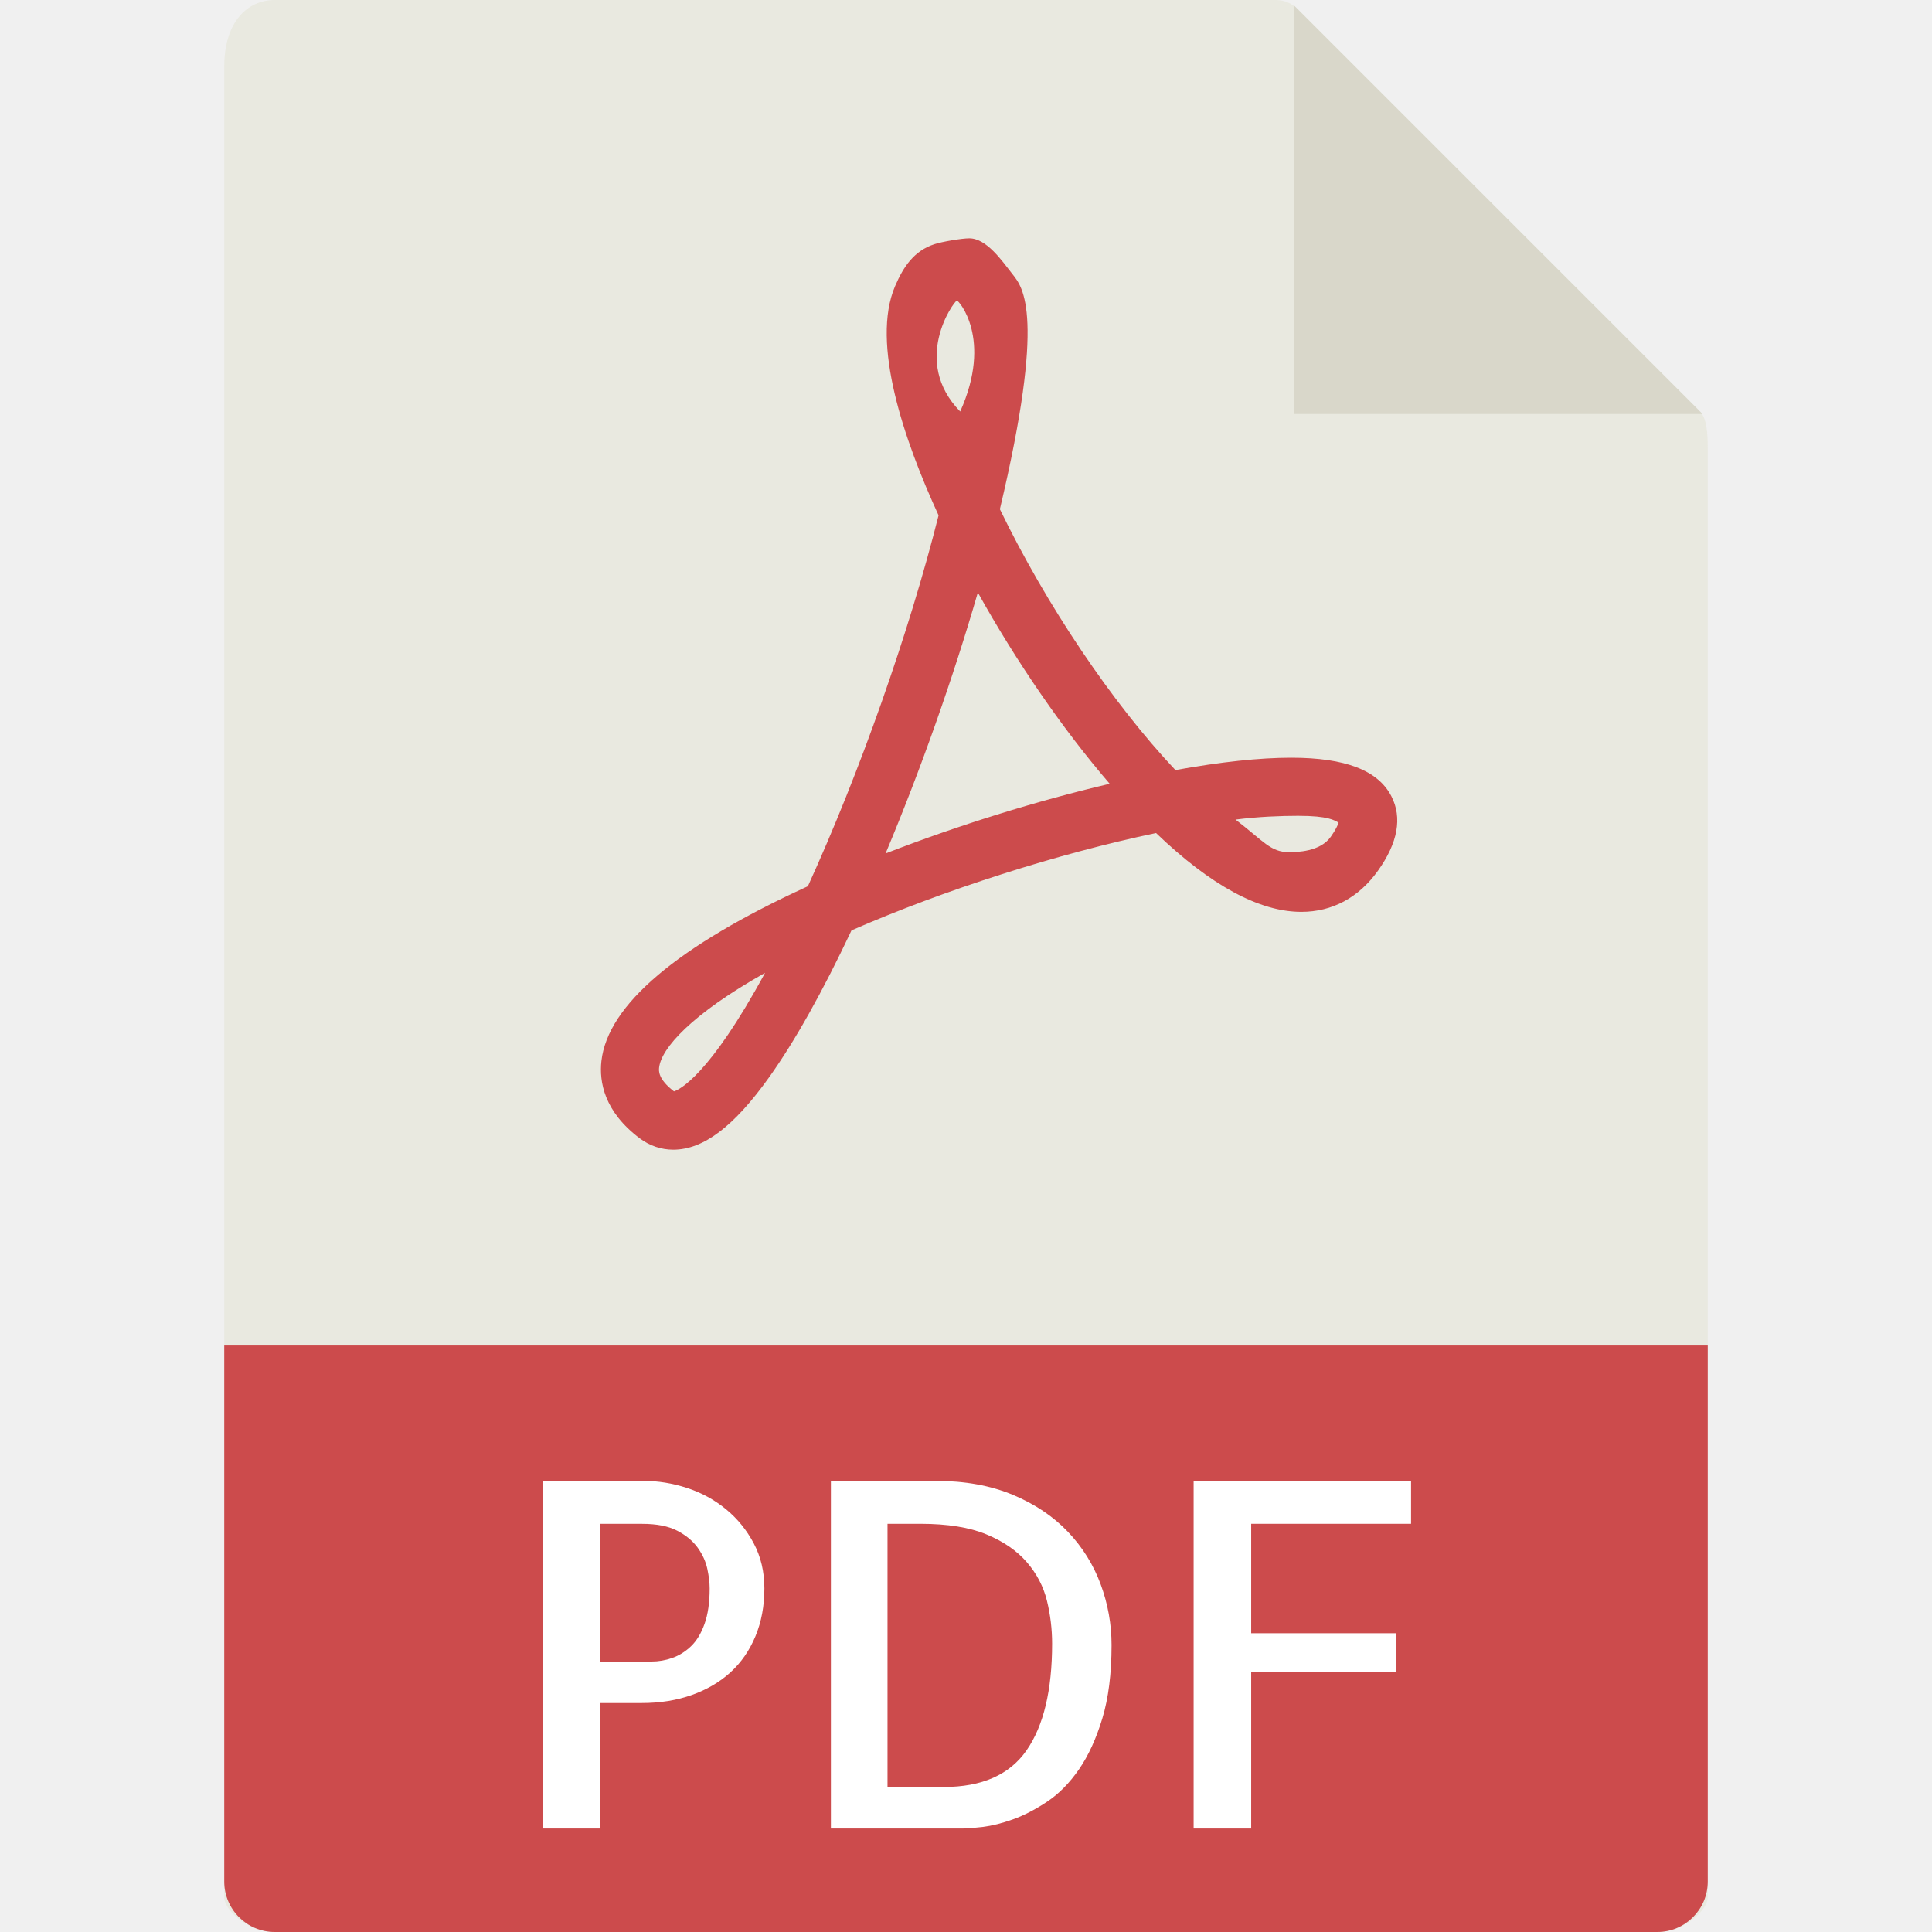
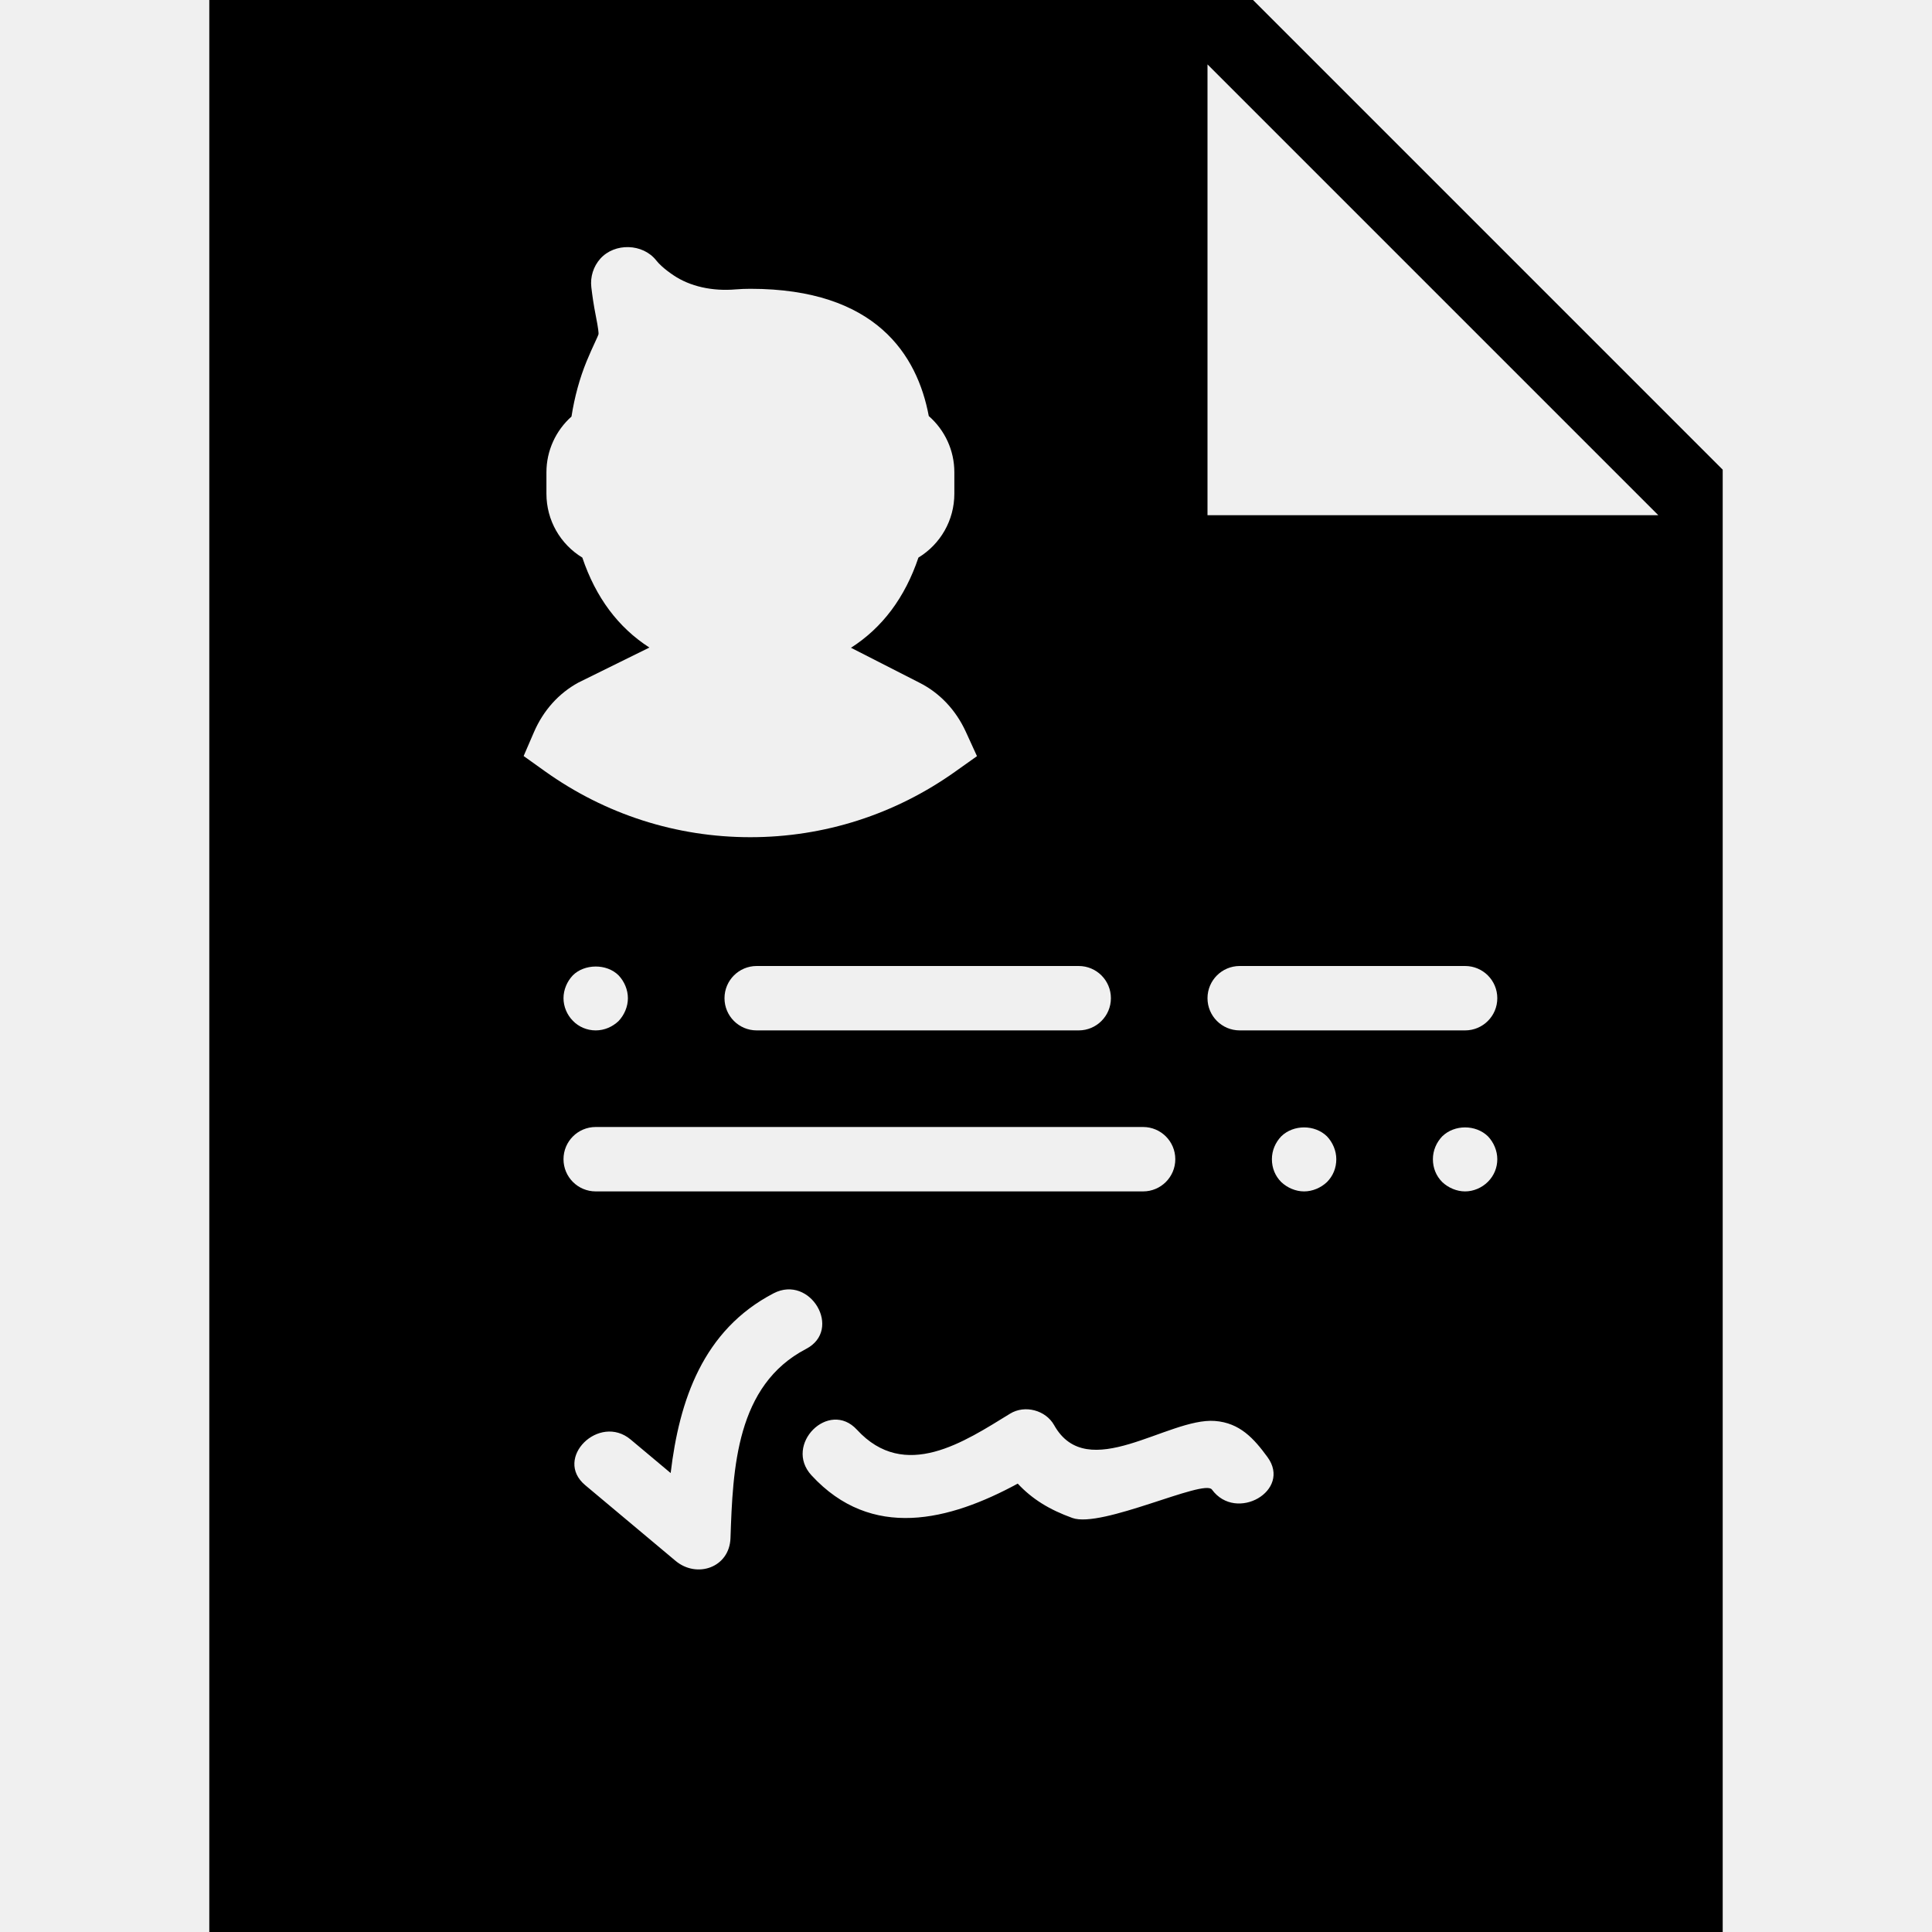
- <svg xmlns="http://www.w3.org/2000/svg" version="1.1" id="Capa_1" x="0px" y="0px" viewBox="0 0 56 56" style="enable-background:new 0 0 56 56;" xml:space="preserve">
-   <g>
-     <path style="fill:#E9E9E0;" d="M36.985,0H7.963C7.155,0,6.5,0.655,6.5,1.926V55c0,0.345,0.655,1,1.463,1h40.074   c0.808,0,1.463-0.655,1.463-1V12.978c0-0.696-0.093-0.92-0.257-1.085L37.607,0.257C37.442,0.093,37.218,0,36.985,0z" />
-     <polygon style="fill:#D9D7CA;" points="37.5,0.151 37.5,12 49.349,12  " />
-     <path style="fill:#CC4B4C;" d="M19.514,33.324L19.514,33.324c-0.348,0-0.682-0.113-0.967-0.326   c-1.041-0.781-1.181-1.65-1.115-2.242c0.182-1.628,2.195-3.332,5.985-5.068c1.504-3.296,2.935-7.357,3.788-10.75   c-0.998-2.172-1.968-4.99-1.261-6.643c0.248-0.579,0.557-1.023,1.134-1.215c0.228-0.076,0.804-0.172,1.016-0.172   c0.504,0,0.947,0.649,1.261,1.049c0.295,0.376,0.964,1.173-0.373,6.802c1.348,2.784,3.258,5.62,5.088,7.562   c1.311-0.237,2.439-0.358,3.358-0.358c1.566,0,2.515,0.365,2.902,1.117c0.32,0.622,0.189,1.349-0.39,2.16   c-0.557,0.779-1.325,1.191-2.22,1.191c-1.216,0-2.632-0.768-4.211-2.285c-2.837,0.593-6.15,1.651-8.828,2.822   c-0.836,1.774-1.637,3.203-2.383,4.251C21.273,32.654,20.389,33.324,19.514,33.324z M22.176,28.198   c-2.137,1.201-3.008,2.188-3.071,2.744c-0.01,0.092-0.037,0.334,0.431,0.692C19.685,31.587,20.555,31.19,22.176,28.198z    M35.813,23.756c0.815,0.627,1.014,0.944,1.547,0.944c0.234,0,0.901-0.01,1.21-0.441c0.149-0.209,0.207-0.343,0.23-0.415   c-0.123-0.065-0.286-0.197-1.175-0.197C37.12,23.648,36.485,23.67,35.813,23.756z M28.343,17.174   c-0.715,2.474-1.659,5.145-2.674,7.564c2.09-0.811,4.362-1.519,6.496-2.02C30.815,21.15,29.466,19.192,28.343,17.174z    M27.736,8.712c-0.098,0.033-1.33,1.757,0.096,3.216C28.781,9.813,27.779,8.698,27.736,8.712z" />
-     <path style="fill:#CC4B4C;" d="M48.037,56H7.963C7.155,56,6.5,55.345,6.5,54.537V39h43v15.537C49.5,55.345,48.845,56,48.037,56z" />
-     <g>
-       <path style="fill:#FFFFFF;" d="M17.385,53h-1.641V42.924h2.898c0.428,0,0.852,0.068,1.271,0.205    c0.419,0.137,0.795,0.342,1.128,0.615c0.333,0.273,0.602,0.604,0.807,0.991s0.308,0.822,0.308,1.306    c0,0.511-0.087,0.973-0.26,1.388c-0.173,0.415-0.415,0.764-0.725,1.046c-0.31,0.282-0.684,0.501-1.121,0.656    s-0.921,0.232-1.449,0.232h-1.217V53z M17.385,44.168v3.992h1.504c0.2,0,0.398-0.034,0.595-0.103    c0.196-0.068,0.376-0.18,0.54-0.335c0.164-0.155,0.296-0.371,0.396-0.649c0.1-0.278,0.15-0.622,0.15-1.032    c0-0.164-0.023-0.354-0.068-0.567c-0.046-0.214-0.139-0.419-0.28-0.615c-0.142-0.196-0.34-0.36-0.595-0.492    c-0.255-0.132-0.593-0.198-1.012-0.198H17.385z" />
-       <path style="fill:#FFFFFF;" d="M32.219,47.682c0,0.829-0.089,1.538-0.267,2.126s-0.403,1.08-0.677,1.477s-0.581,0.709-0.923,0.937    s-0.672,0.398-0.991,0.513c-0.319,0.114-0.611,0.187-0.875,0.219C28.222,52.984,28.026,53,27.898,53h-3.814V42.924h3.035    c0.848,0,1.593,0.135,2.235,0.403s1.176,0.627,1.6,1.073s0.74,0.955,0.95,1.524C32.114,46.494,32.219,47.08,32.219,47.682z     M27.352,51.797c1.112,0,1.914-0.355,2.406-1.066s0.738-1.741,0.738-3.09c0-0.419-0.05-0.834-0.15-1.244    c-0.101-0.41-0.294-0.781-0.581-1.114s-0.677-0.602-1.169-0.807s-1.13-0.308-1.914-0.308h-0.957v7.629H27.352z" />
-       <path style="fill:#FFFFFF;" d="M36.266,44.168v3.172h4.211v1.121h-4.211V53h-1.668V42.924H40.9v1.244H36.266z" />
-     </g>
-   </g>
+ <svg xmlns="http://www.w3.org/2000/svg" version="1.1" id="Capa_1" x="0px" y="0px" viewBox="0 0 60 60" style="enable-background:new 0 0 60 60;" xml:space="preserve">
+   <path d="M38.914,0H6.5v60h47V14.586L38.914,0z M34.5,31c0,0.553-0.448,1-1,1h-10c-0.552,0-1-0.447-1-1s0.448-1,1-1h10  C34.052,30,34.5,30.447,34.5,31z M16.262,23.479l0.32-0.741c0.291-0.674,0.769-1.207,1.382-1.541l2.204-1.087  c-0.969-0.622-1.667-1.558-2.083-2.793c-0.684-0.417-1.115-1.158-1.115-1.984v-0.667c0-0.668,0.289-1.293,0.778-1.73  c0.096-0.613,0.254-1.189,0.471-1.719c0.102-0.247,0.188-0.432,0.257-0.582c0.046-0.1,0.104-0.224,0.112-0.259  c0.003-0.032-0.002-0.153-0.086-0.573c-0.065-0.327-0.108-0.627-0.138-0.884c-0.037-0.322,0.065-0.645,0.279-0.885  c0.448-0.5,1.321-0.477,1.739,0.056c0.076,0.097,0.231,0.255,0.534,0.459c0.512,0.346,1.208,0.502,1.937,0.438  c0.147-0.012,0.297-0.018,0.451-0.018c3.896,0,5.183,2.053,5.54,3.951c0.5,0.438,0.794,1.068,0.794,1.745v0.667  c0,0.826-0.431,1.567-1.115,1.984c-0.418,1.24-1.12,2.178-2.095,2.801l2.122,1.083c0.632,0.317,1.135,0.848,1.447,1.531l0.344,0.752  l-0.674,0.479C27.792,25.296,25.592,26,23.302,26c-2.298,0-4.505-0.709-6.384-2.052L16.262,23.479z M19.5,31  c0,0.26-0.11,0.52-0.29,0.71C19.02,31.89,18.77,32,18.5,32s-0.53-0.11-0.71-0.3c-0.18-0.181-0.29-0.44-0.29-0.7  c0-0.261,0.11-0.521,0.29-0.71c0.36-0.36,1.05-0.37,1.42,0C19.39,30.479,19.5,30.739,19.5,31z M17.5,36c0-0.553,0.448-1,1-1h17  c0.552,0,1,0.447,1,1s-0.448,1-1,1h-17C17.948,37,17.5,36.553,17.5,36z M22.686,47.766c-0.031,0.918-1.045,1.262-1.707,0.707  c-0.935-0.784-1.871-1.567-2.806-2.351c-0.99-0.83,0.433-2.237,1.414-1.415c0.414,0.347,0.828,0.693,1.241,1.04  c0.268-2.261,1.005-4.441,3.196-5.582c1.142-0.594,2.154,1.132,1.009,1.727C22.863,43.023,22.759,45.599,22.686,47.766z   M37.637,46.259c-0.246-0.337-3.424,1.211-4.333,0.883c-0.713-0.257-1.248-0.585-1.697-1.067c-2.122,1.151-4.536,1.774-6.407-0.259  c-0.871-0.947,0.539-2.365,1.414-1.414c1.489,1.619,3.34,0.369,4.756-0.5c0.458-0.281,1.106-0.109,1.368,0.359  c1.034,1.843,3.535-0.242,4.992-0.132c0.773,0.059,1.209,0.542,1.632,1.121C40.126,46.293,38.389,47.289,37.637,46.259z   M41.21,36.71C41.02,36.89,40.76,37,40.5,37c-0.26,0-0.52-0.11-0.71-0.29C39.6,36.52,39.5,36.27,39.5,36  c0-0.271,0.11-0.521,0.29-0.71c0.38-0.37,1.04-0.37,1.42,0c0.18,0.189,0.29,0.449,0.29,0.71C41.5,36.27,41.4,36.52,41.21,36.71z   M46.21,36.7C46.02,36.89,45.76,37,45.5,37c-0.26,0-0.52-0.11-0.71-0.29C44.6,36.52,44.5,36.27,44.5,36  c0-0.271,0.11-0.521,0.29-0.71c0.38-0.37,1.04-0.37,1.42,0c0.18,0.189,0.29,0.449,0.29,0.71C46.5,36.26,46.4,36.51,46.21,36.7z   M45.5,32h-7c-0.552,0-1-0.447-1-1s0.448-1,1-1h7c0.552,0,1,0.447,1,1S46.052,32,45.5,32z M37.5,16V2l14,14H37.5z" />
  <g>
</g>
  <g>
</g>
  <g>
</g>
  <g>
</g>
  <g>
</g>
  <g>
</g>
  <g>
</g>
  <g>
</g>
  <g>
</g>
  <g>
</g>
  <g>
</g>
  <g>
</g>
  <g>
</g>
  <g>
</g>
  <g>
</g>
</svg>
